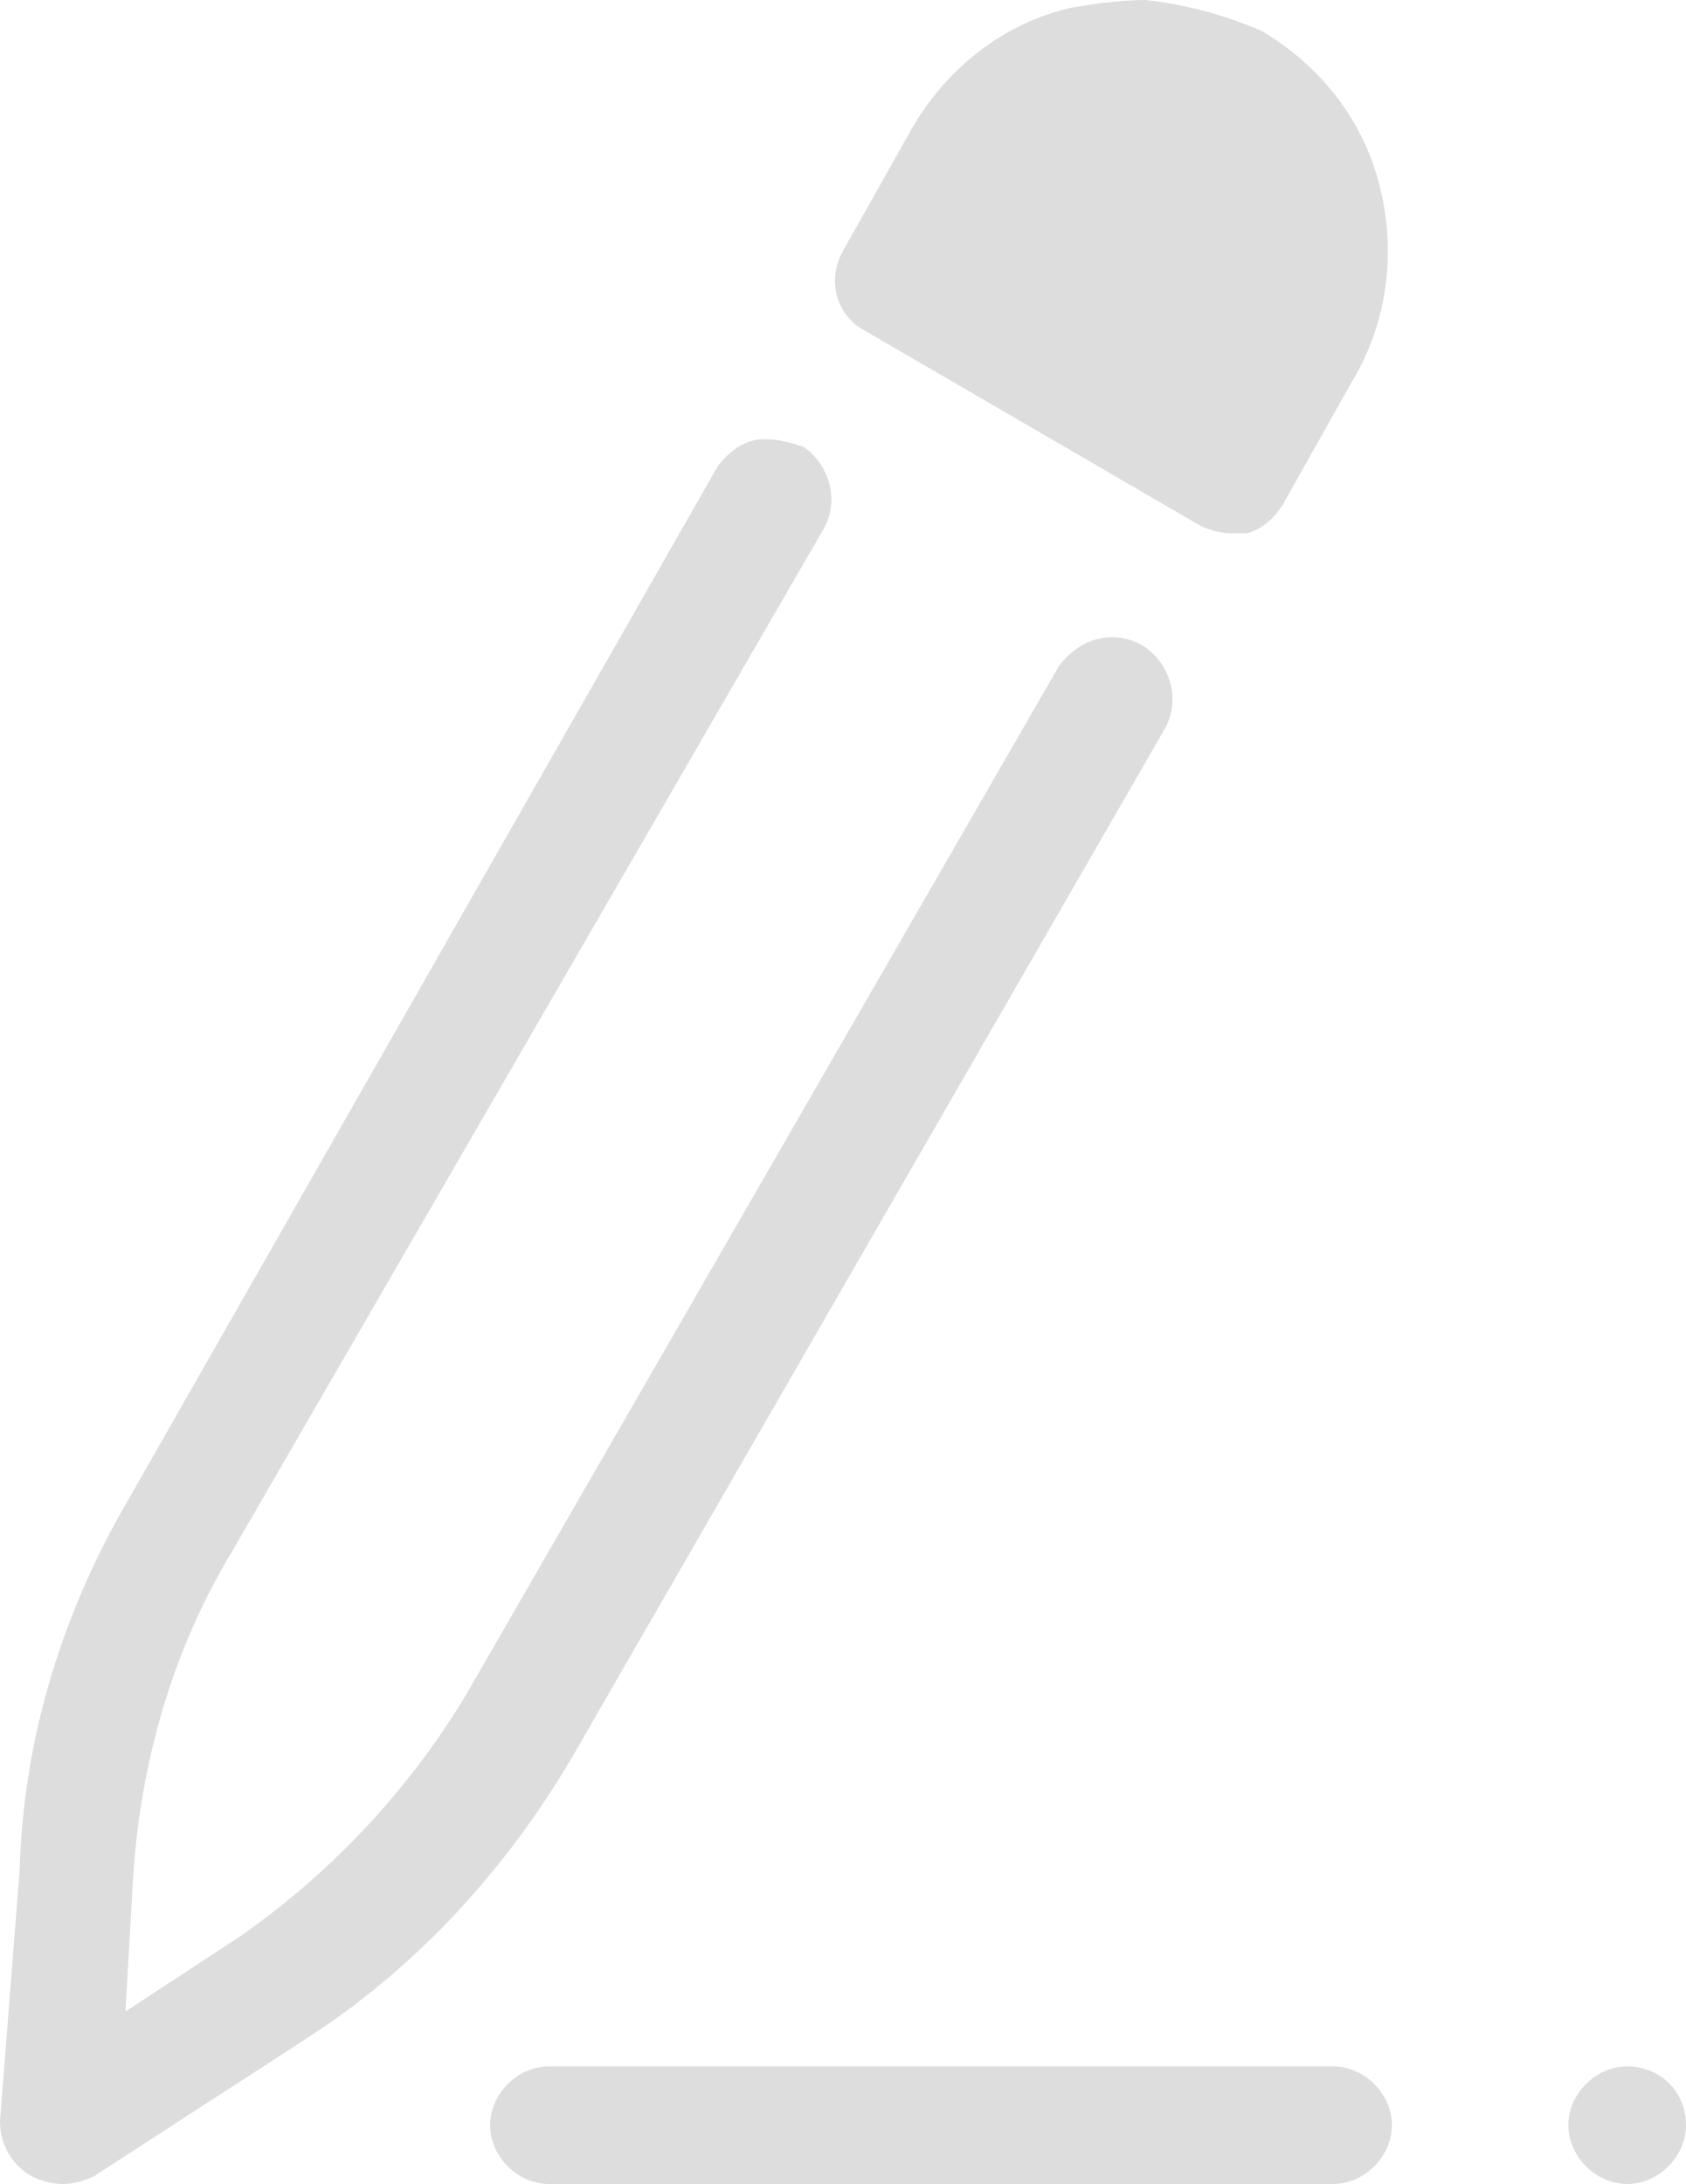
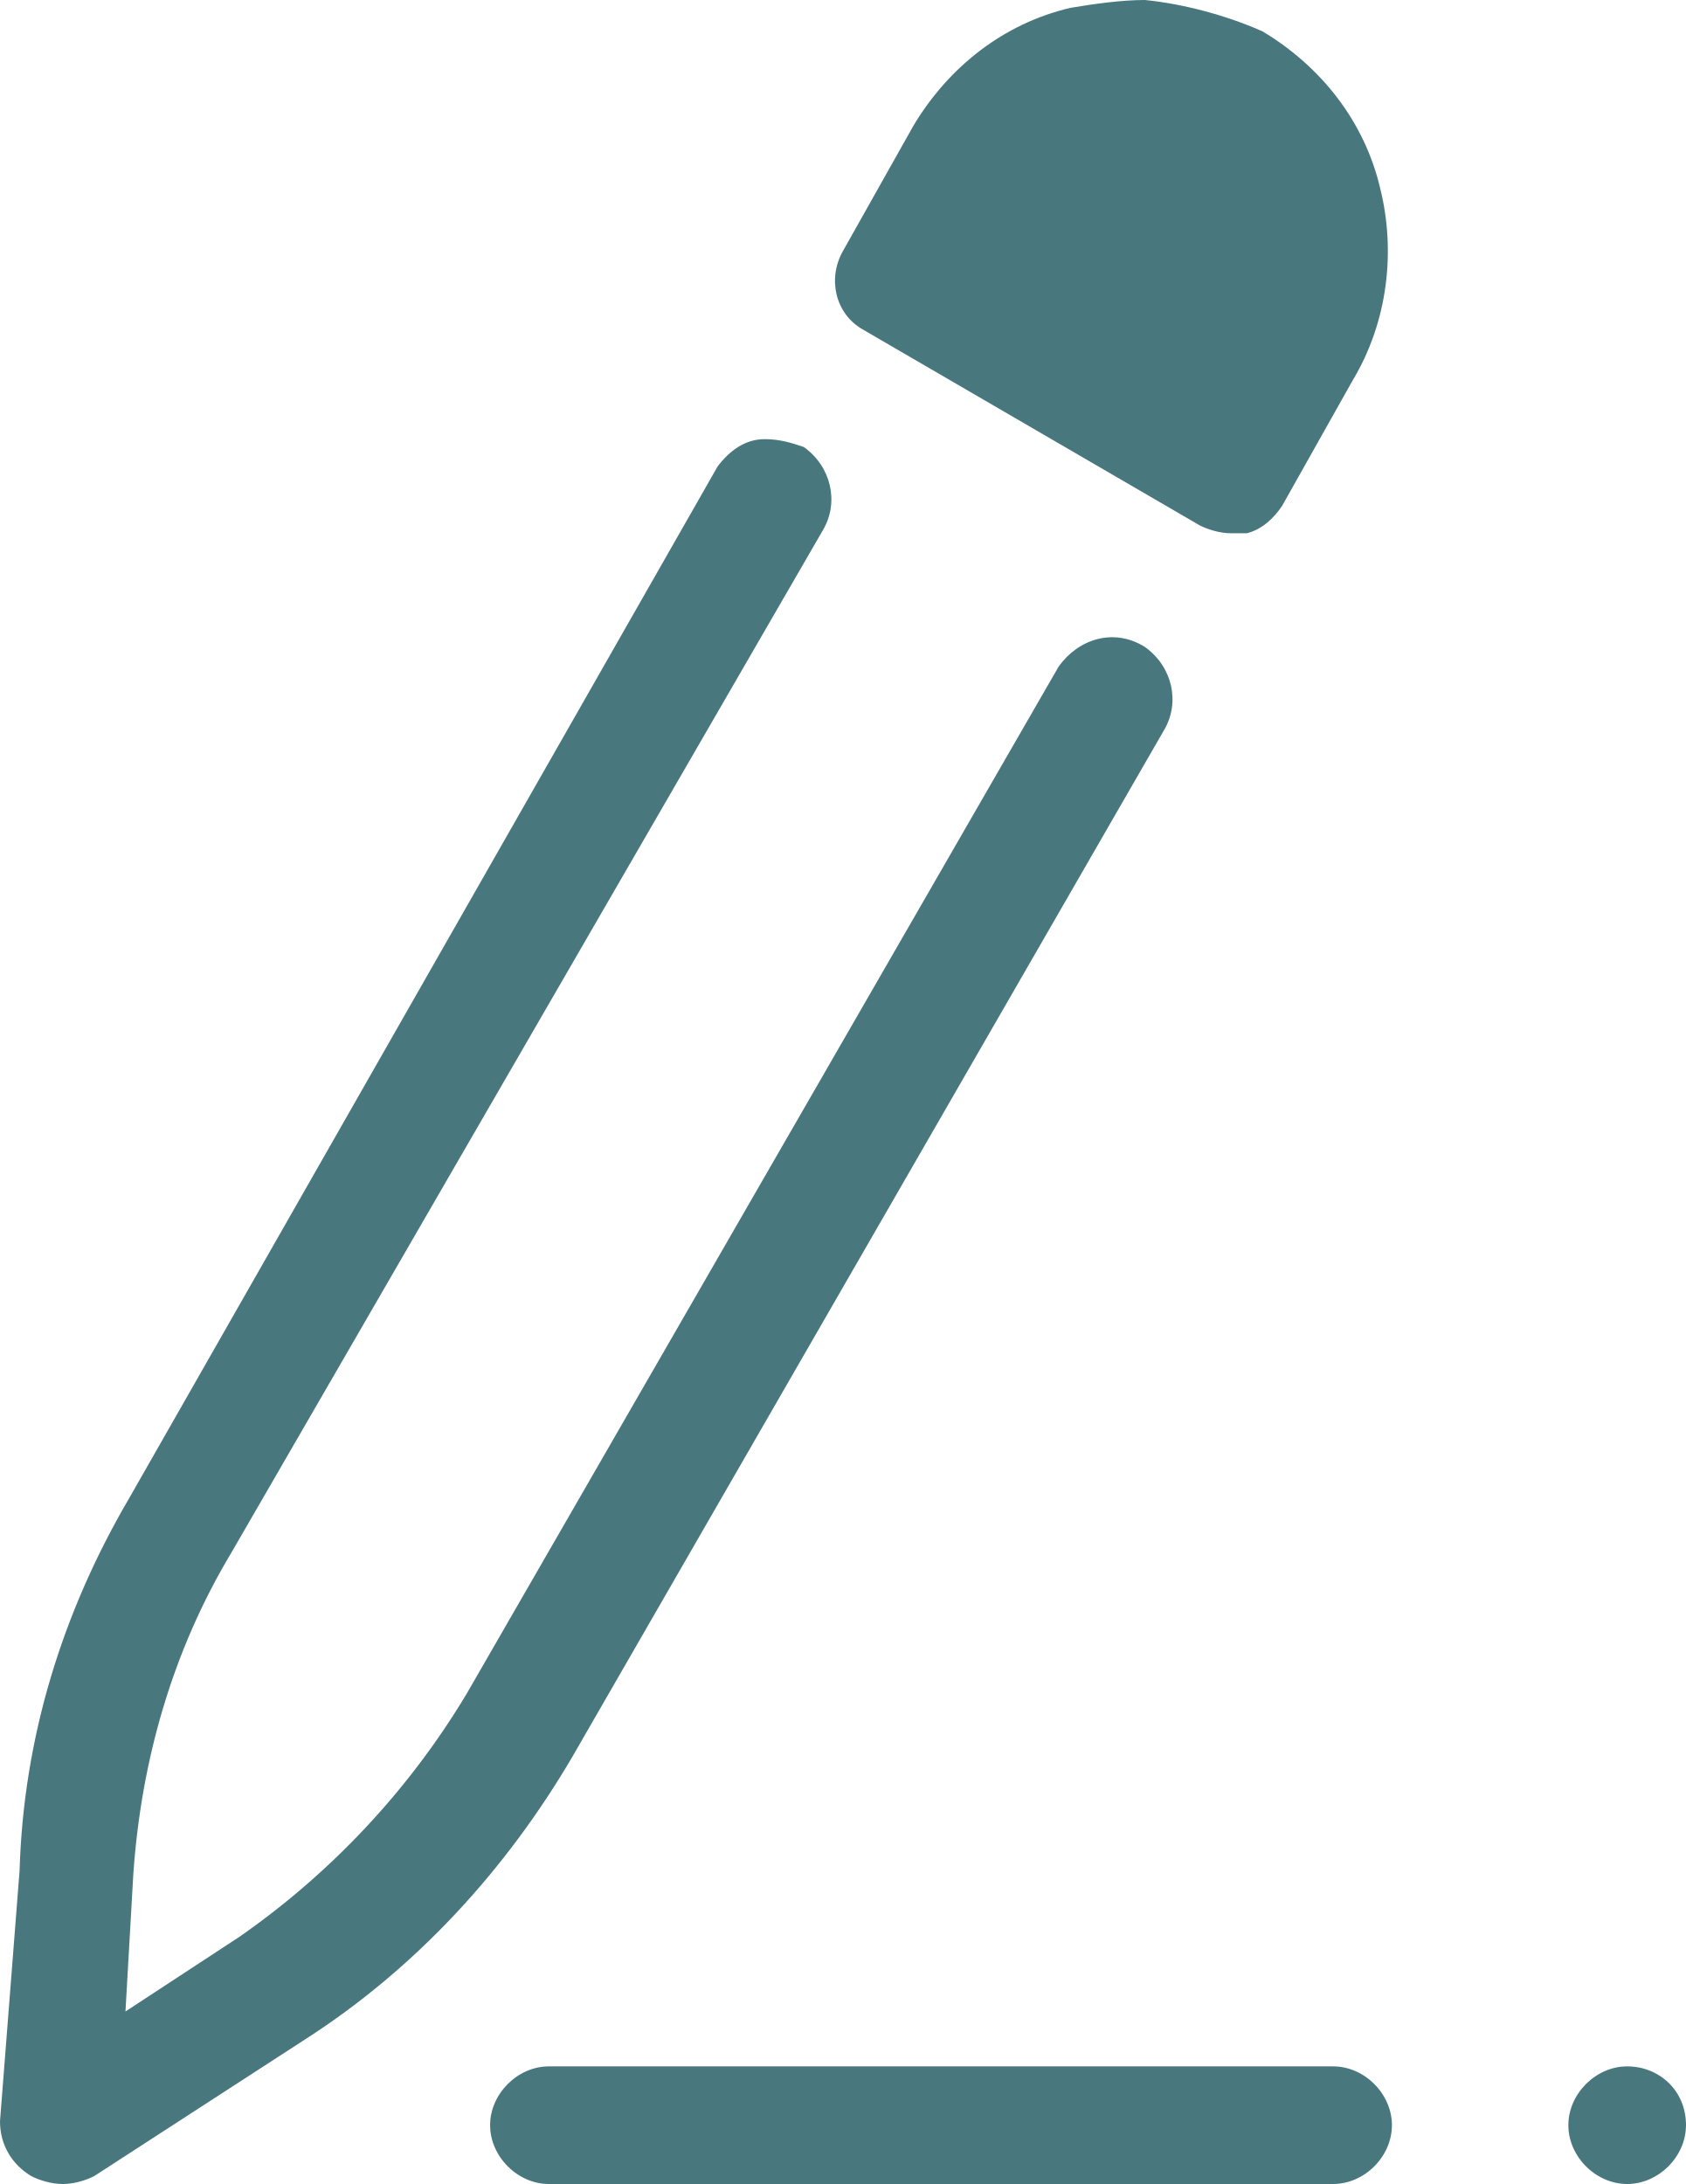
<svg xmlns="http://www.w3.org/2000/svg" version="1.1" id="Layer_1" x="0px" y="0px" viewBox="0 0 43 55.7" style="enable-background:new 0 0 43 55.7;" xml:space="preserve">
  <style type="text/css">
- 	.st0{fill:#DDDDDD;}
+ 	.st0{fill:#49777E;}
</style>
  <g id="edit">
    <g id="Layer_1-2">
-       <path class="st0" d="M29.2,0c-0.6,0-1.3,0.1-1.9,0.2c-1.7,0.4-3.1,1.5-4,3l-1.8,3.2c-0.4,0.7-0.2,1.6,0.5,2l8.6,5    c0.2,0.1,0.5,0.2,0.8,0.2c0.1,0,0.3,0,0.4,0c0.4-0.1,0.7-0.4,0.9-0.7l1.8-3.2c0.9-1.5,1.1-3.3,0.7-4.9c-0.4-1.7-1.5-3.1-3-4    C31.3,0.4,30.2,0.1,29.2,0z M19.5,11.2c-0.5,0-0.9,0.3-1.2,0.7L3.3,38.2c-1.7,2.9-2.7,6.1-2.8,9.5L0,54.1c0,0.6,0.3,1.1,0.8,1.4    c0.2,0.1,0.5,0.2,0.8,0.2c0.3,0,0.6-0.1,0.8-0.2l5.4-3.5c2.8-1.8,5.1-4.3,6.8-7.2l15.1-26.2c0.4-0.7,0.2-1.6-0.5-2.1    C28.4,16,27.5,16.3,27,17l0,0L11.9,43.2c-1.5,2.5-3.5,4.6-5.8,6.2l-2.9,1.9l0.2-3.5c0.2-2.9,1-5.7,2.5-8.2L21,13.5    c0.4-0.7,0.2-1.6-0.5-2.1C20.2,11.3,19.9,11.2,19.5,11.2z M14,52.7c-0.8,0-1.5,0.7-1.5,1.5s0.7,1.5,1.5,1.5h20    c0.8,0,1.5-0.7,1.5-1.5s-0.7-1.5-1.5-1.5H14z M41.5,52.7c-0.8,0-1.5,0.7-1.5,1.5s0.7,1.5,1.5,1.5S43,55,43,54.2    C43,53.3,42.3,52.7,41.5,52.7L41.5,52.7z" />
+       <path class="st0" d="M29.2,0c-0.6,0-1.3,0.1-1.9,0.2c-1.7,0.4-3.1,1.5-4,3l-1.8,3.2c-0.4,0.7-0.2,1.6,0.5,2l8.6,5    c0.2,0.1,0.5,0.2,0.8,0.2c0.1,0,0.3,0,0.4,0c0.4-0.1,0.7-0.4,0.9-0.7l1.8-3.2c0.9-1.5,1.1-3.3,0.7-4.9c-0.4-1.7-1.5-3.1-3-4    C31.3,0.4,30.2,0.1,29.2,0z M19.5,11.2c-0.5,0-0.9,0.3-1.2,0.7l-15,26.3c-1.7,2.9-2.7,6.1-2.8,9.5L0,54.1c0,0.6,0.3,1.1,0.8,1.4    c0.2,0.1,0.5,0.2,0.8,0.2s0.6-0.1,0.8-0.2L7.8,52c2.8-1.8,5.1-4.3,6.8-7.2l15.1-26.2c0.4-0.7,0.2-1.6-0.5-2.1    C28.4,16,27.5,16.3,27,17l0,0L11.9,43.2c-1.5,2.5-3.5,4.6-5.8,6.2l-2.9,1.9l0.2-3.5c0.2-2.9,1-5.7,2.5-8.2L21,13.5    c0.4-0.7,0.2-1.6-0.5-2.1C20.2,11.3,19.9,11.2,19.5,11.2z M14,52.7c-0.8,0-1.5,0.7-1.5,1.5s0.7,1.5,1.5,1.5h20    c0.8,0,1.5-0.7,1.5-1.5s-0.7-1.5-1.5-1.5H14z M41.5,52.7c-0.8,0-1.5,0.7-1.5,1.5s0.7,1.5,1.5,1.5S43,55,43,54.2    C43,53.3,42.3,52.7,41.5,52.7L41.5,52.7z" />
    </g>
  </g>
</svg>
